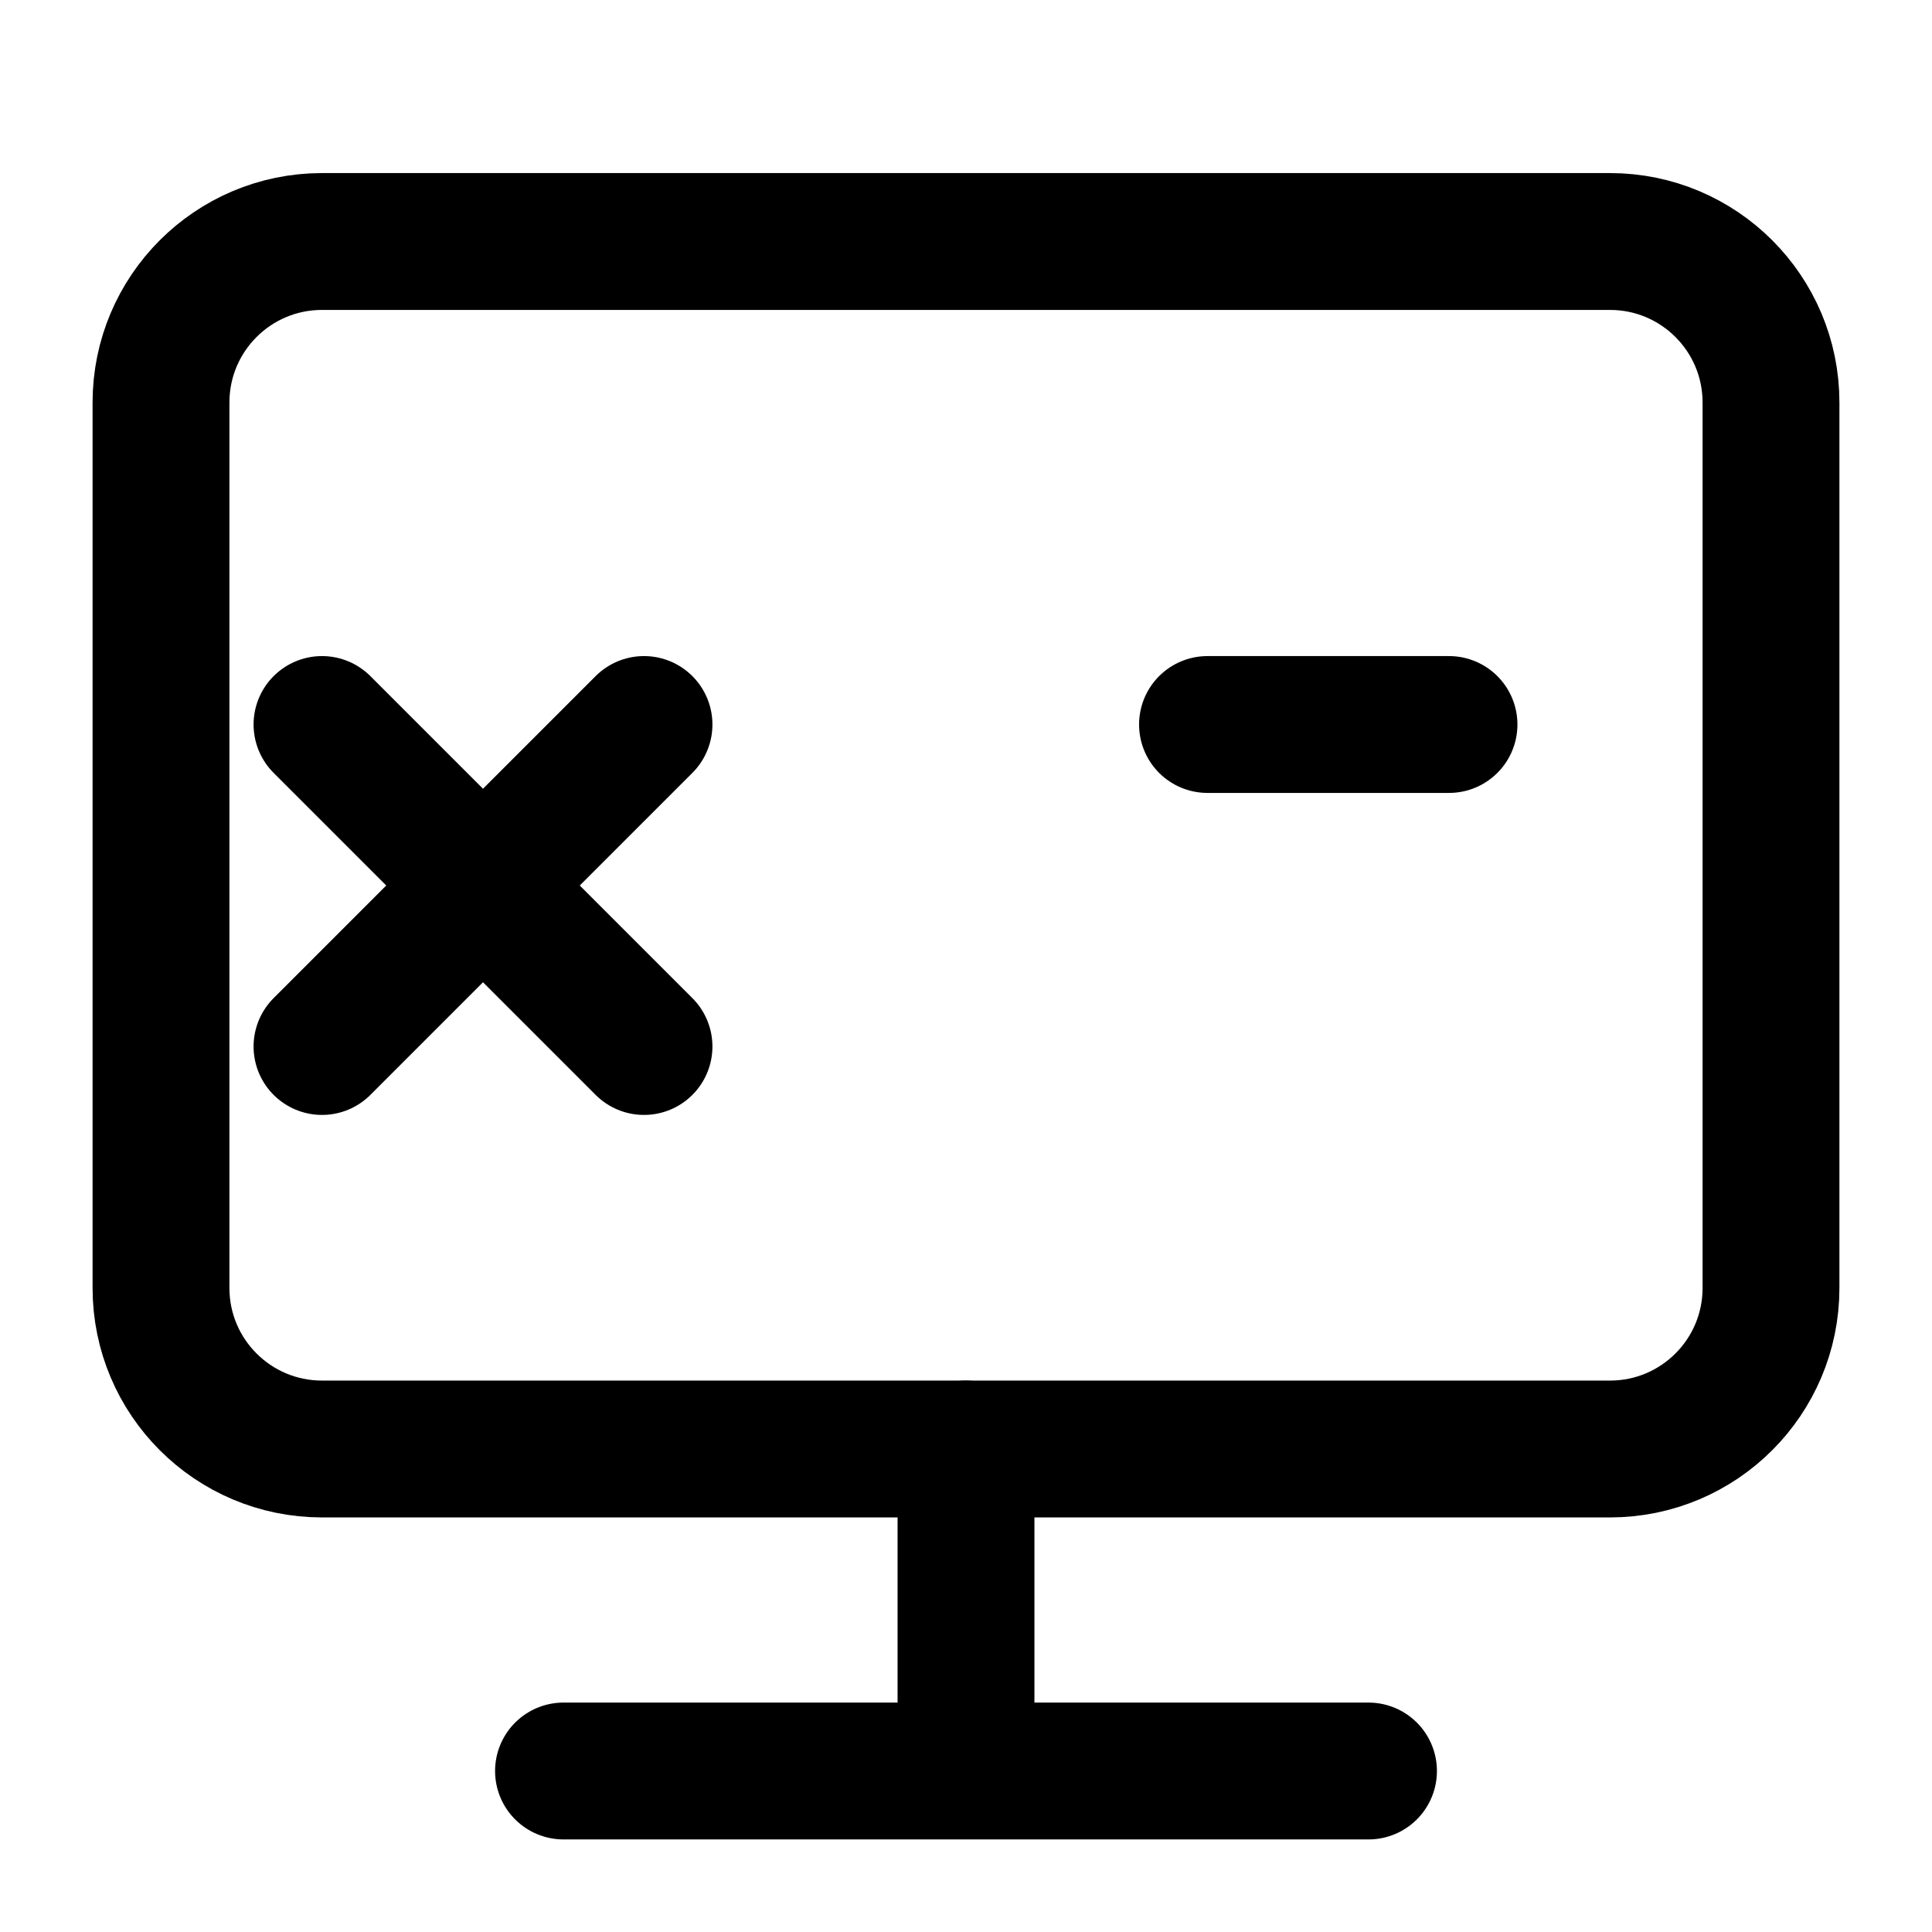
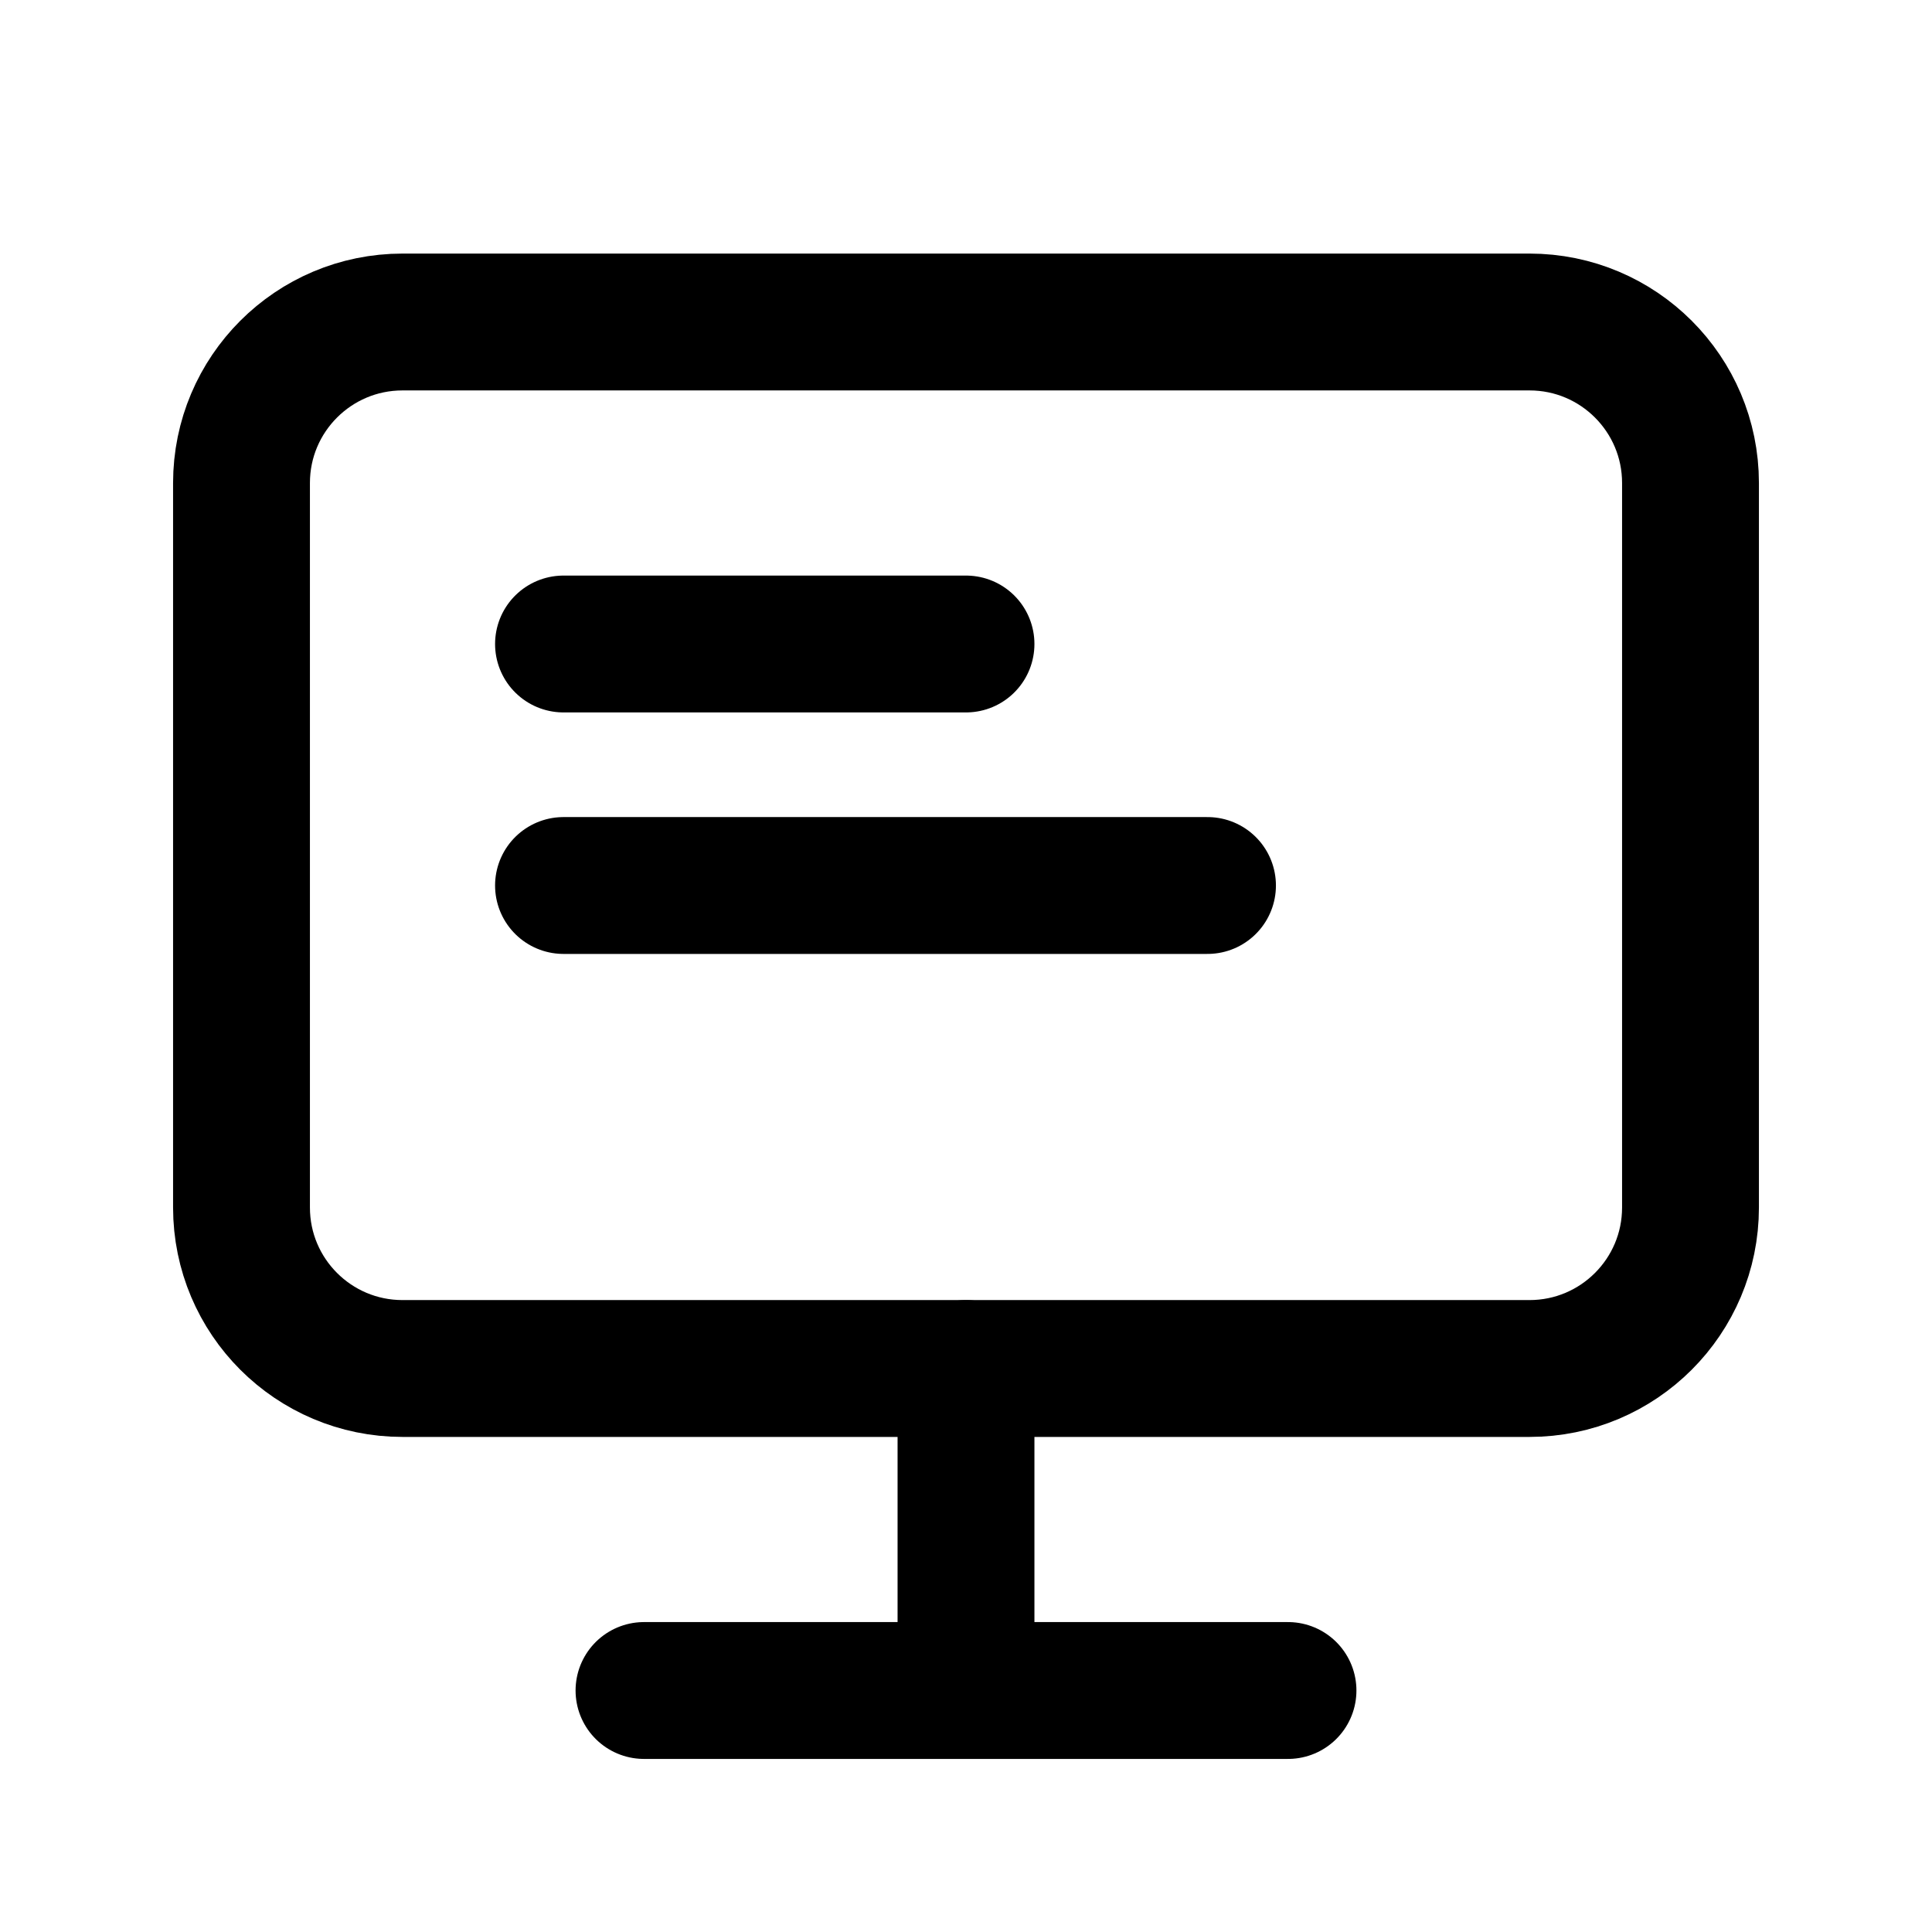
<svg xmlns="http://www.w3.org/2000/svg" width="24" height="24" viewBox="0 0 24 24" fill="none" stroke="#000" stroke-width="1.7" stroke-linecap="round" stroke-linejoin="round">
-   <rect x="2" y="3" width="20" height="15" rx="2" />
-   <path d="M7 22h10m-5-4v4m-8-9 4-4m-4 0 4 4m7-4h3" />
+   <rect x="3" y="4" width="18" height="13" rx="2" />
+   <path d="M8 21h8m-4-4v4m-5-13h5m-5 3h8" />
</svg>
